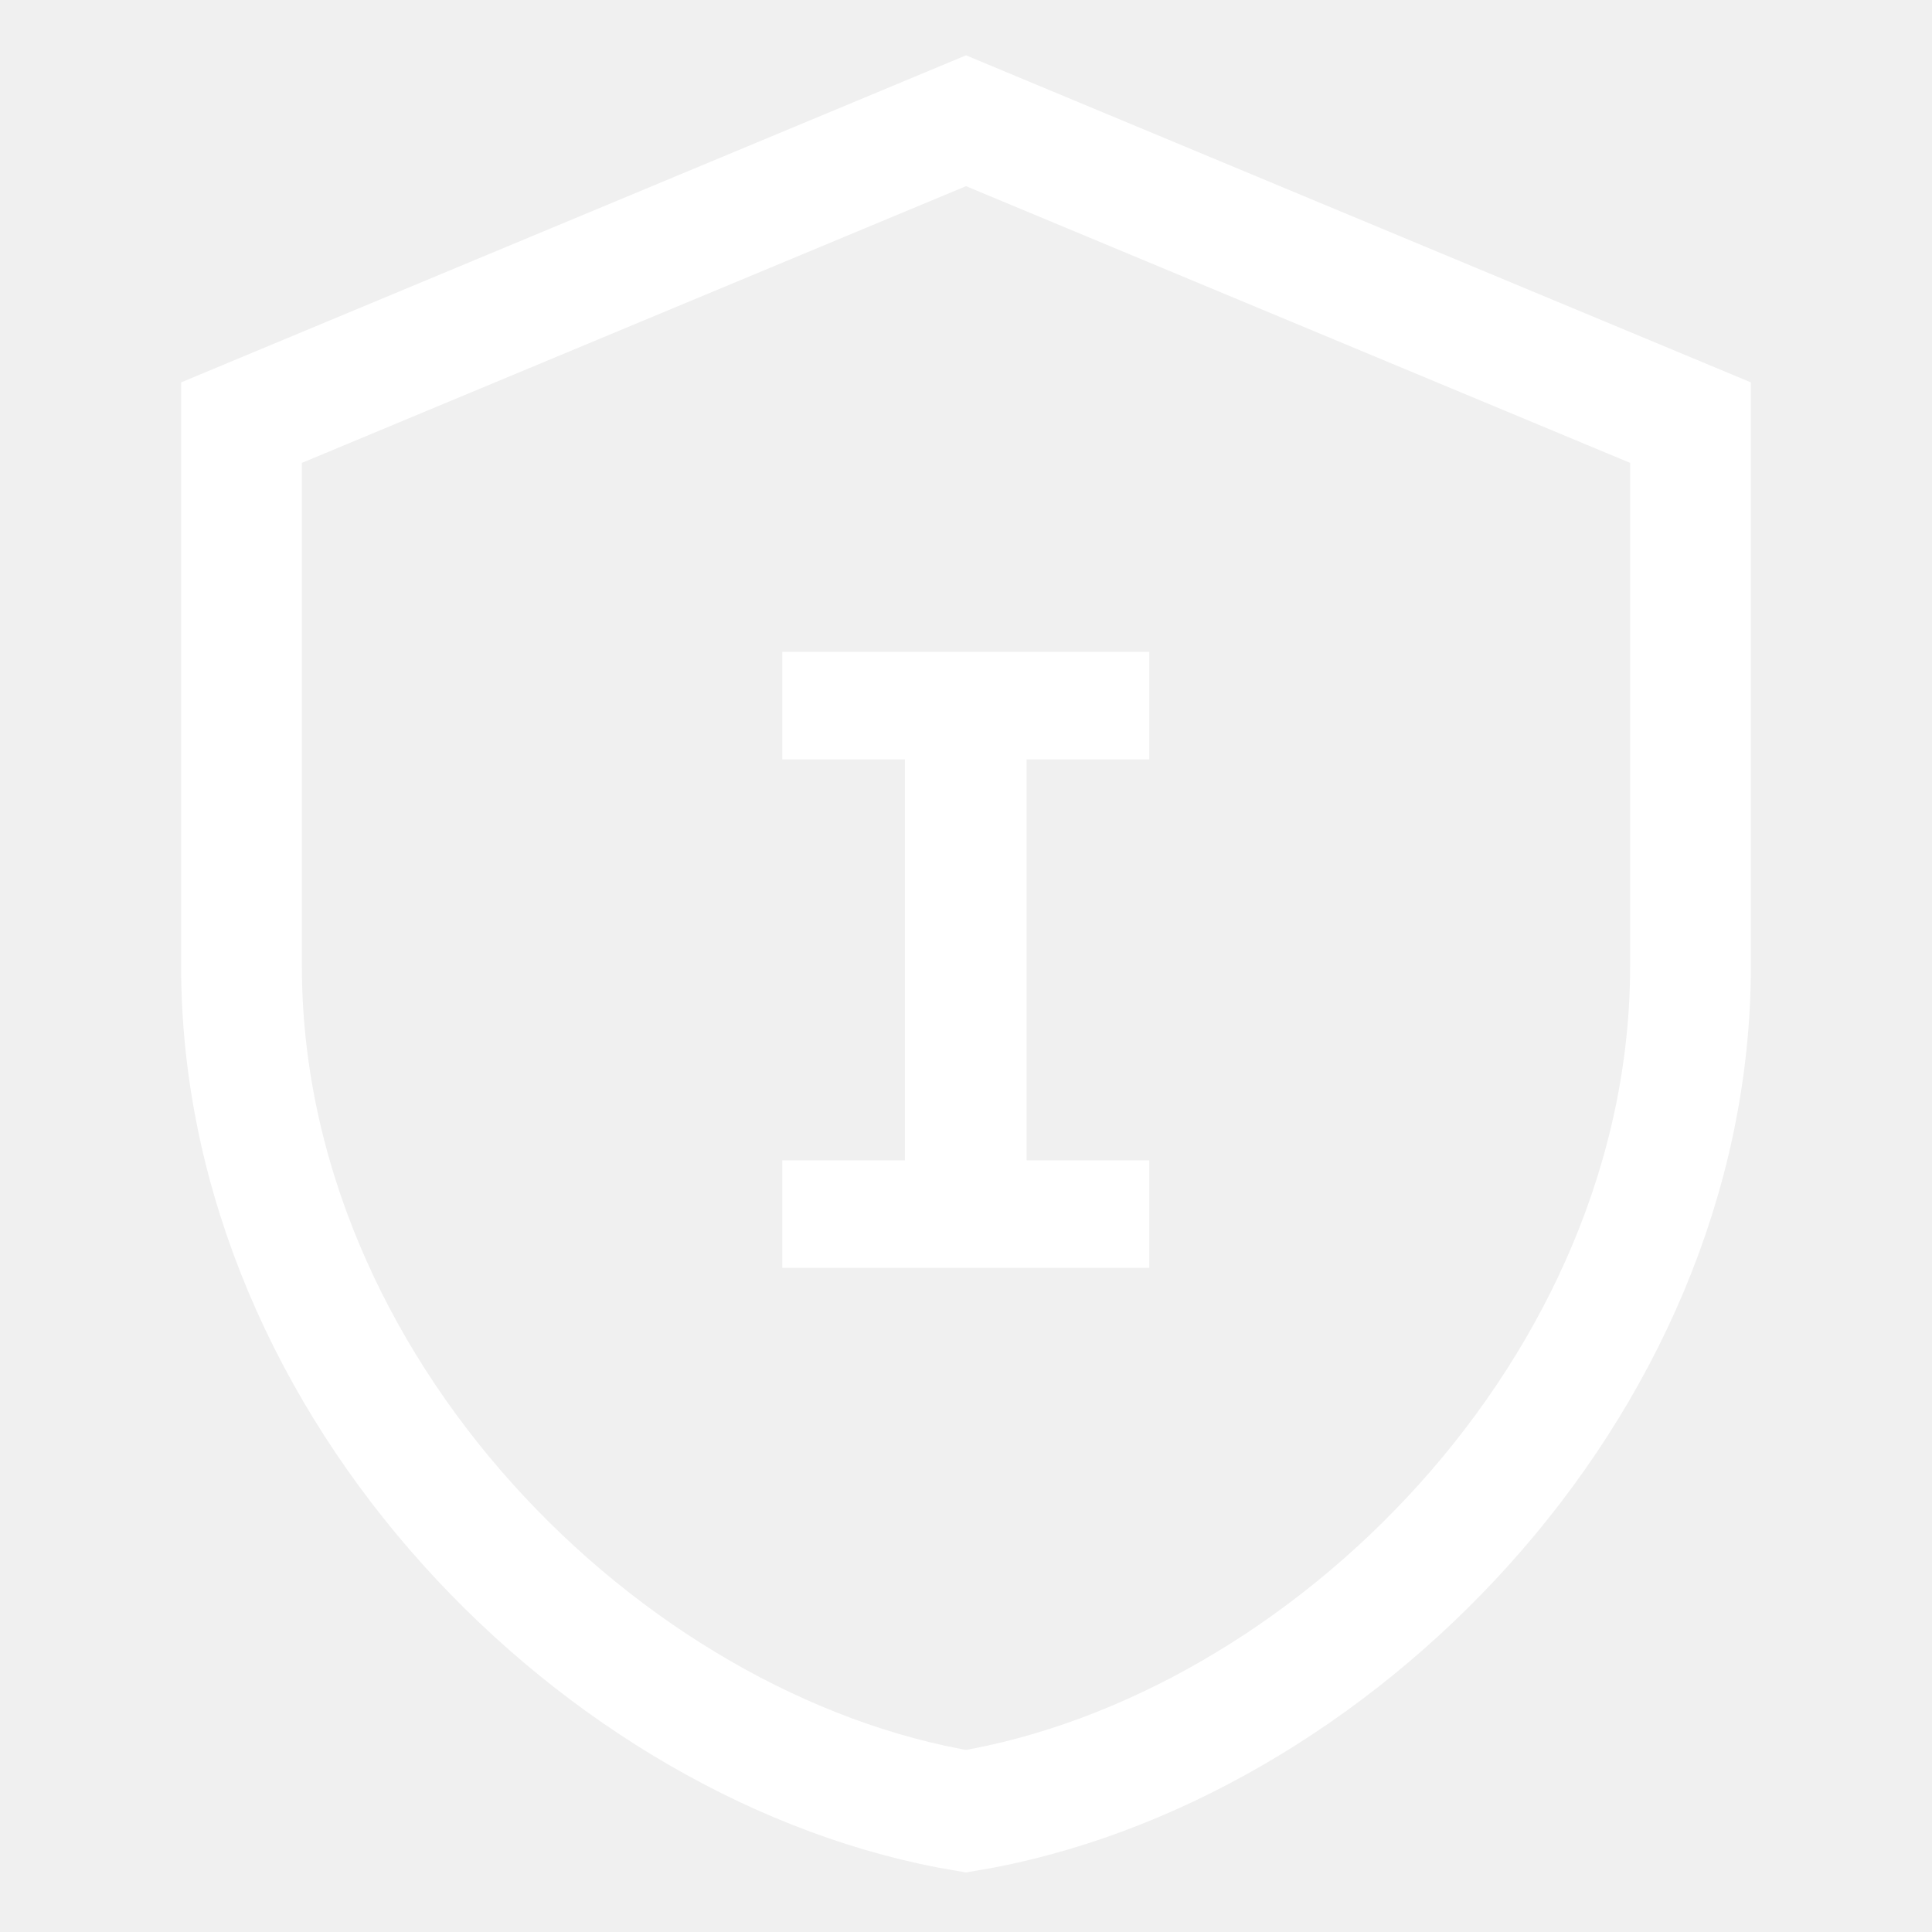
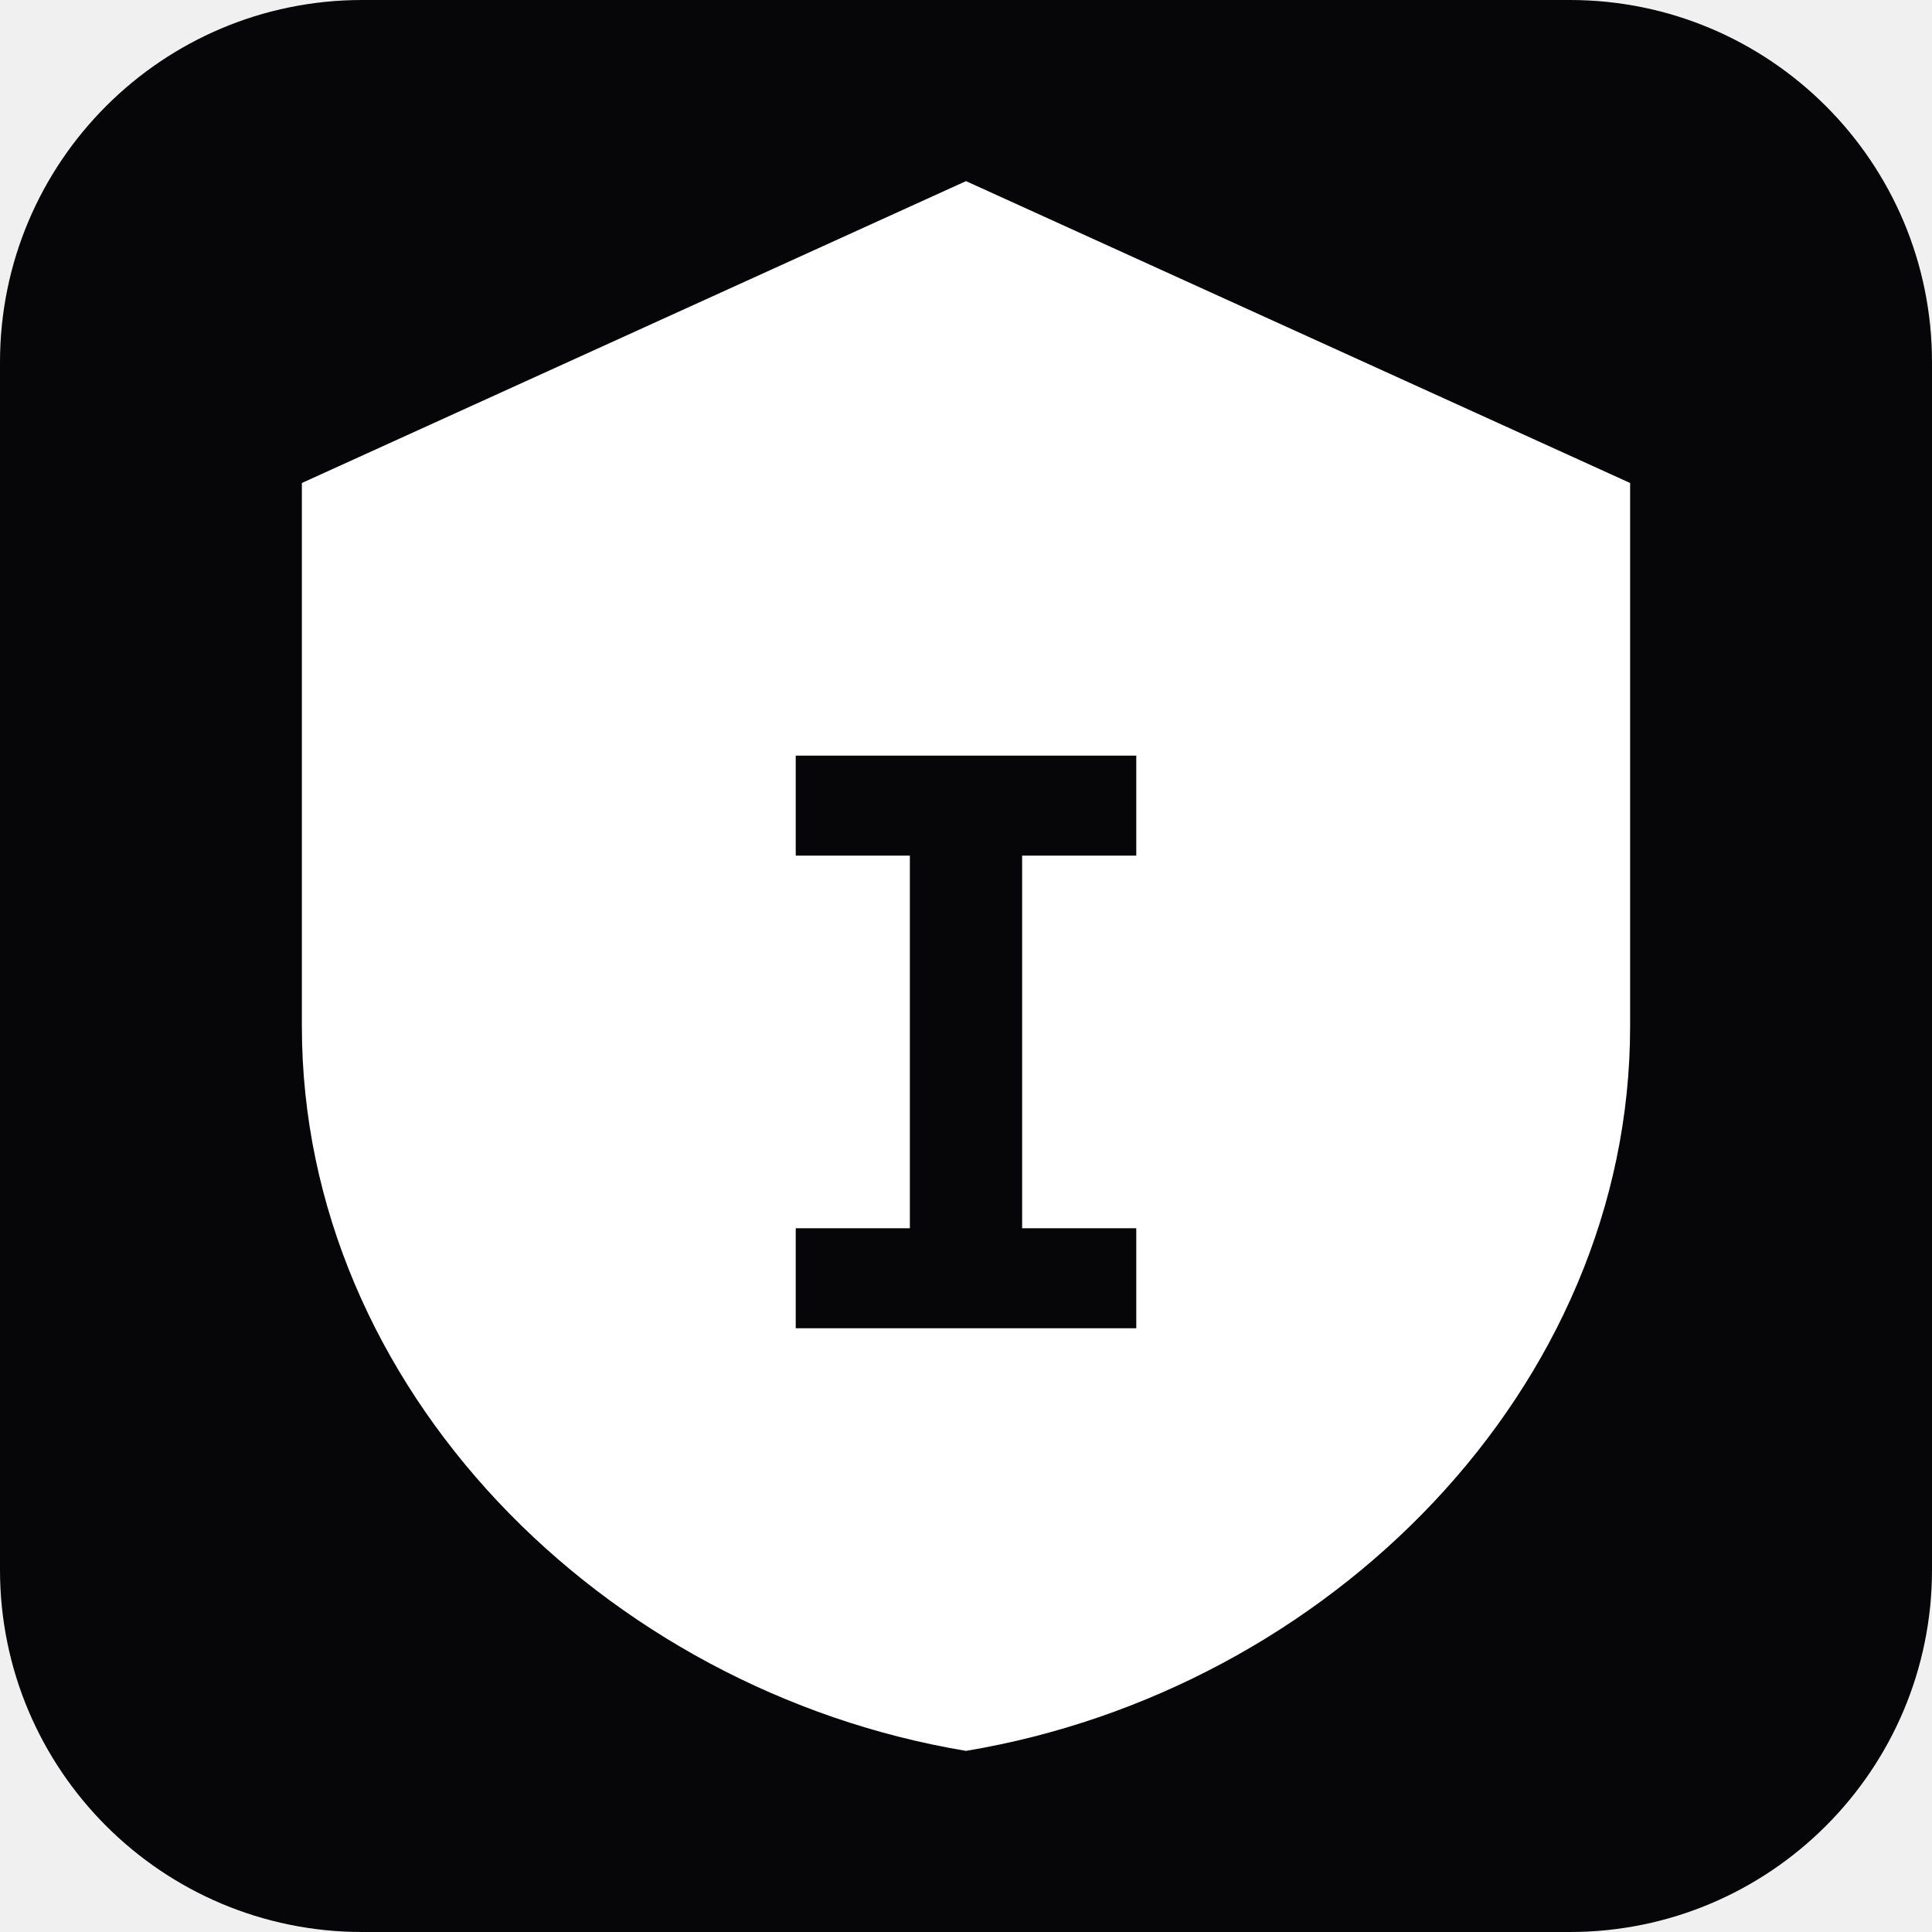
<svg xmlns="http://www.w3.org/2000/svg" viewBox="0 0 32 32">
-   <path d="M16 2 L28 7 L28 16 C28 23 22 29 16 30 C10 29 4 23 4 16 L4 7 Z" fill="none" stroke="white" stroke-width="2" />
-   <text x="16" y="21" text-anchor="middle" font-family="monospace" font-size="14" font-weight="bold" fill="white">I</text>
+   <rect width="32" height="32" rx="6" fill="#060608" />
+   <path d="M16 3 L27 8 L27 17 C27 23 22 28 16 29 C10 28 5 23 5 17 L5 8 Z" fill="white" />
+   <text x="16" y="22" text-anchor="middle" font-family="monospace" font-size="13" font-weight="900" fill="#060608">I</text>
</svg>
